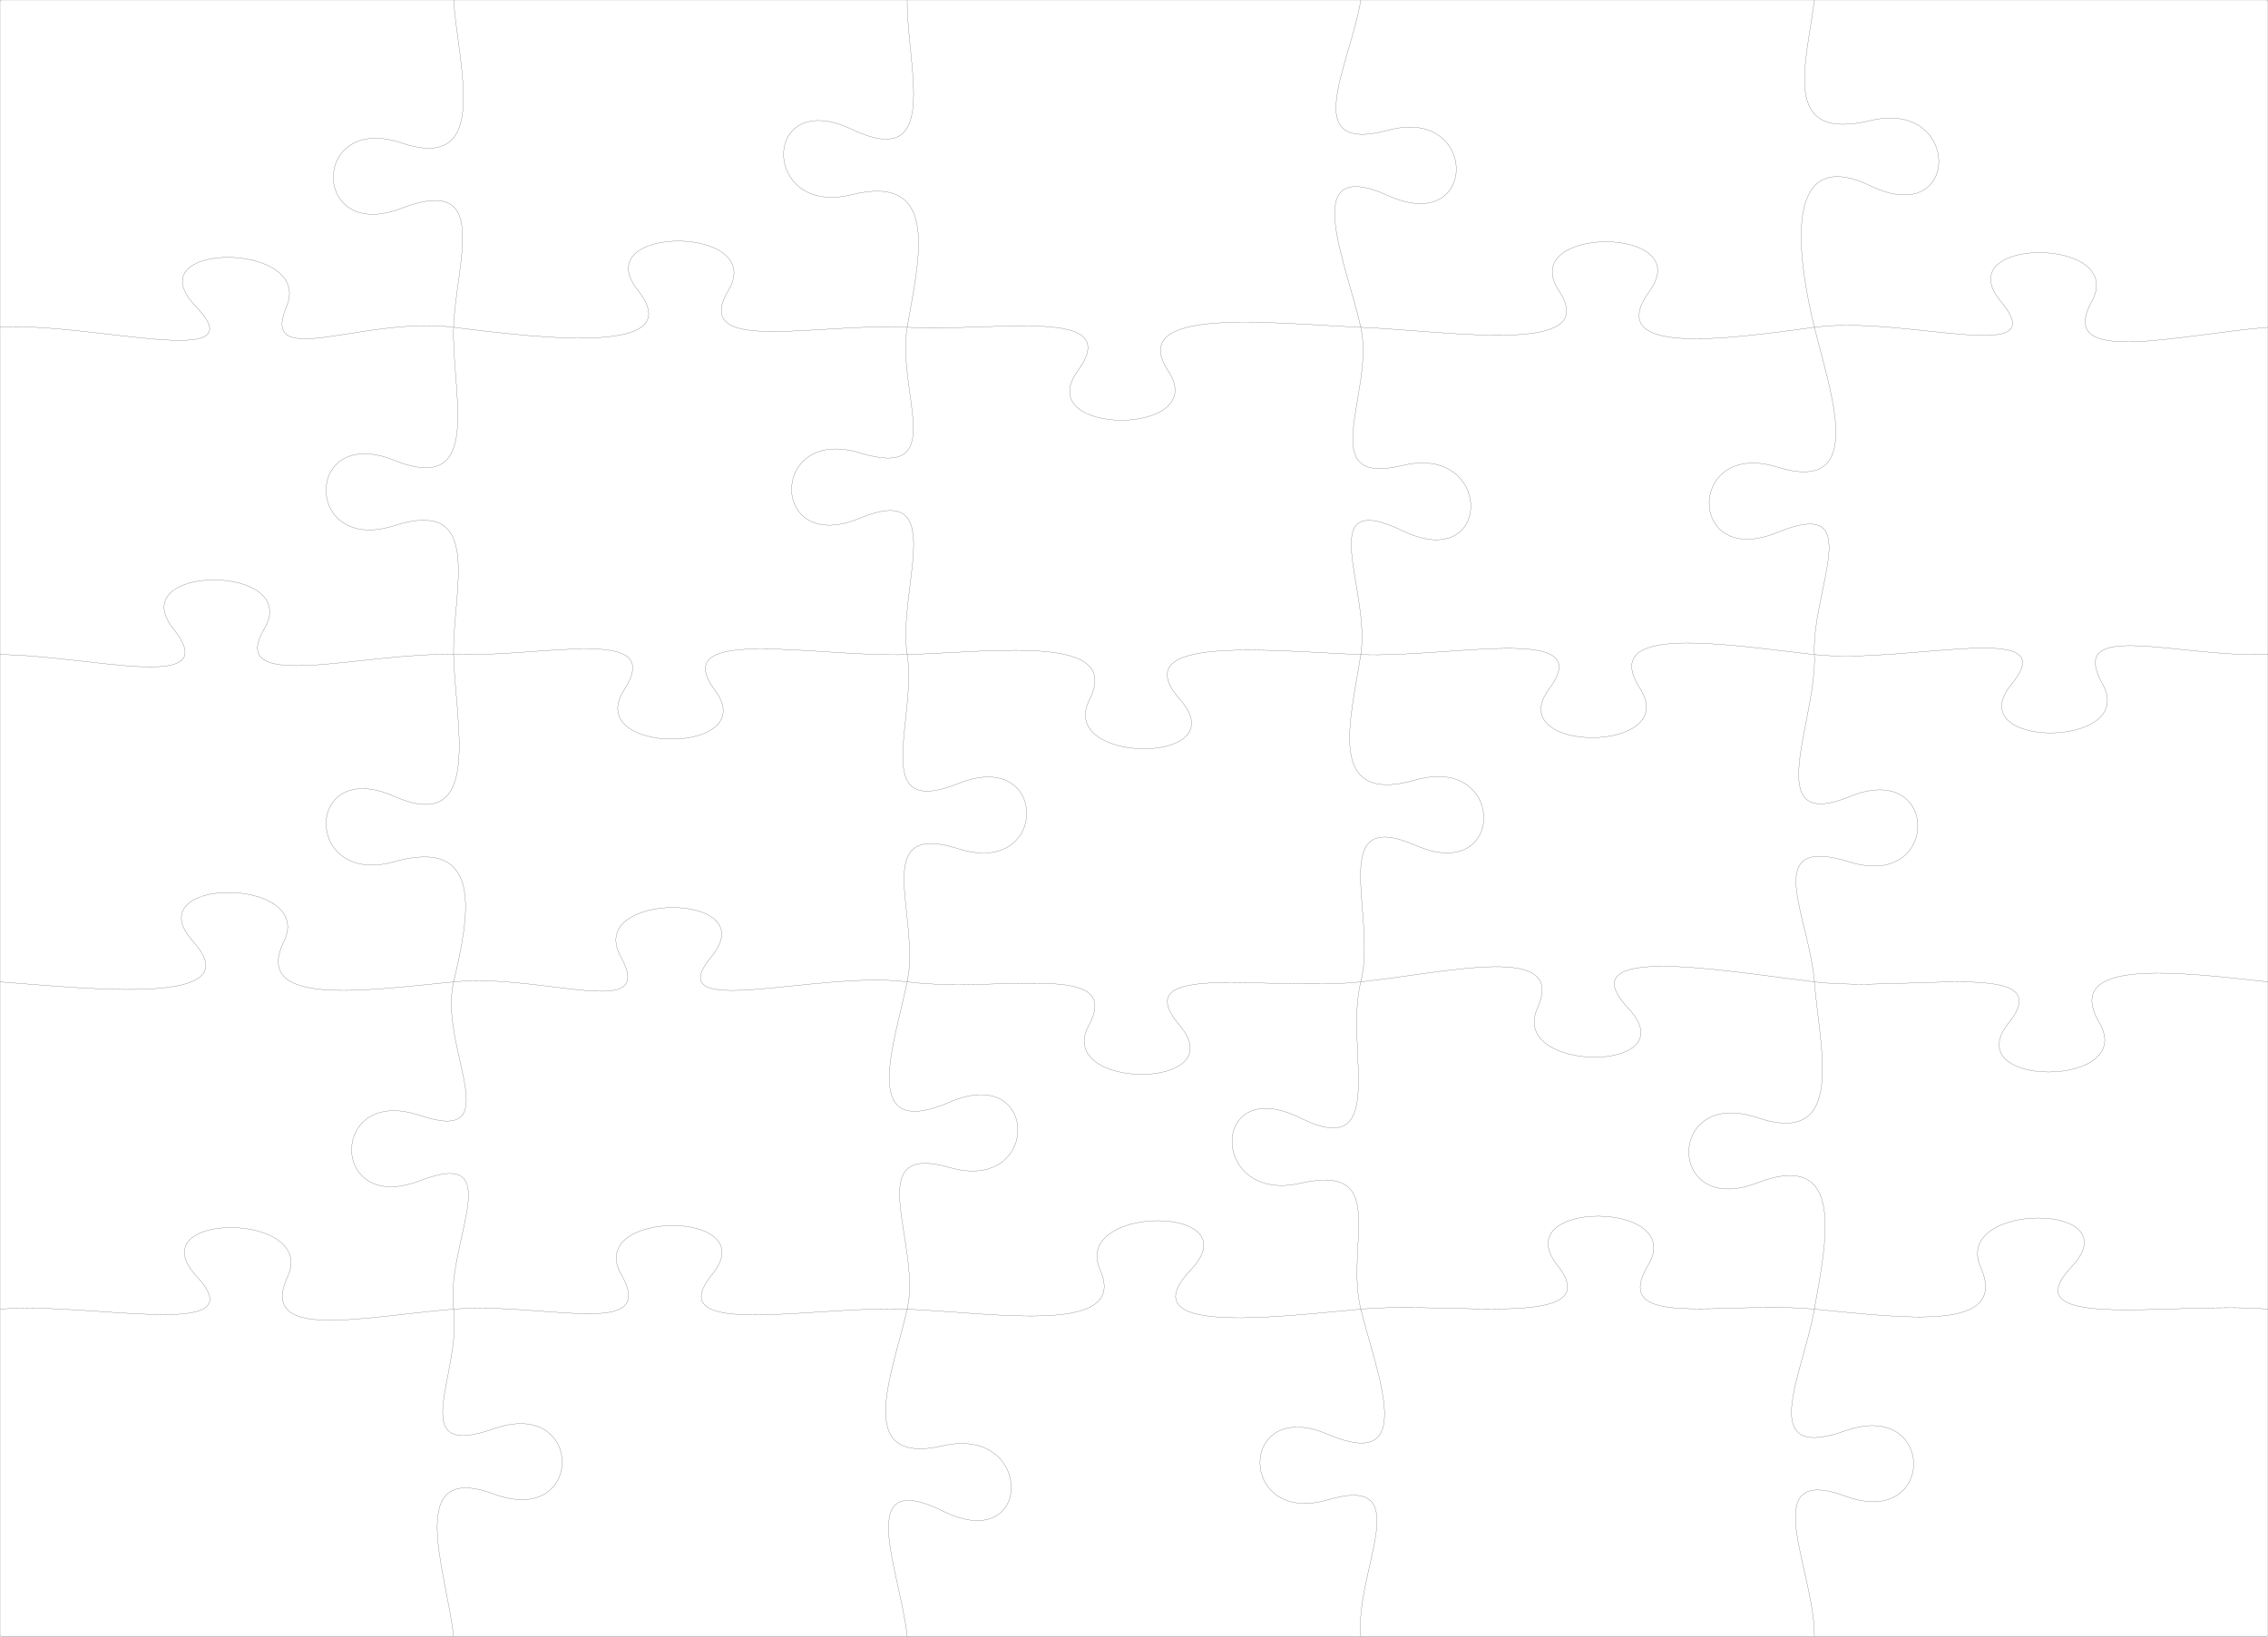
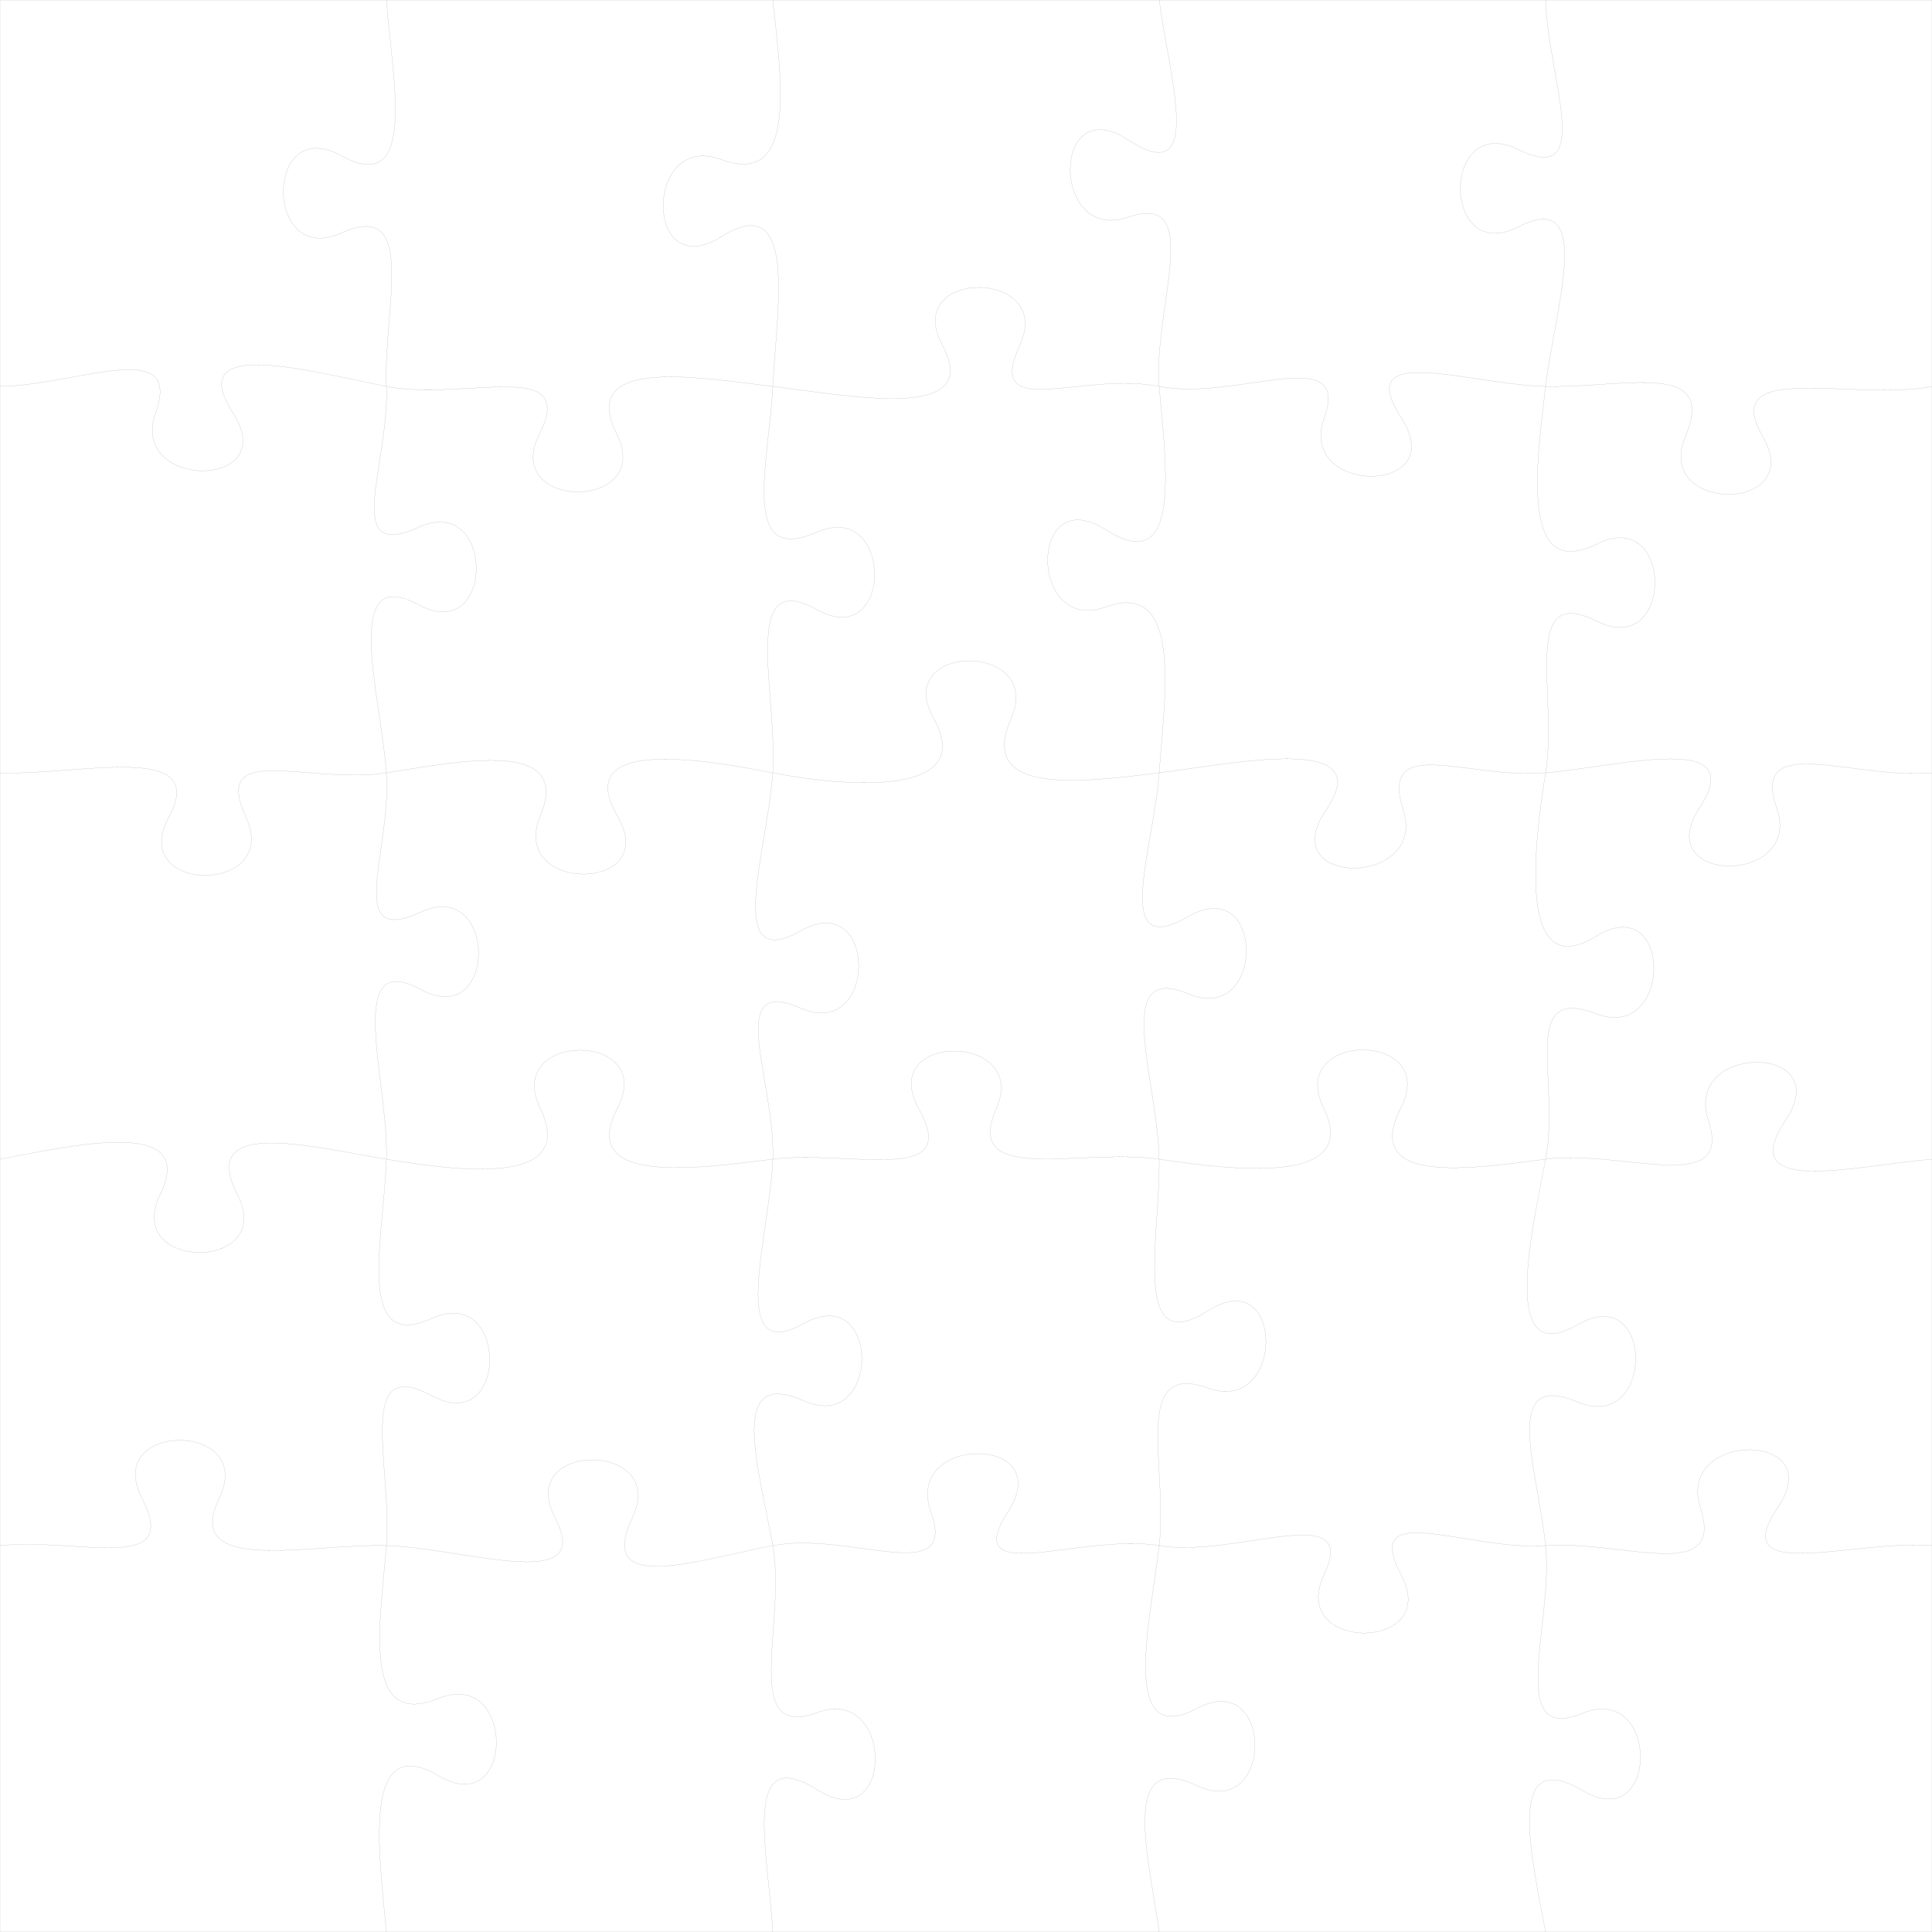
- <svg xmlns="http://www.w3.org/2000/svg" version="1.0" width="2735.0mm" height="1974.0mm" viewBox="0 0 2735.0 1974.0">
-   <rect width="2735.0" height="1974.0" fill="white" />
-   <path fill="none" stroke="black" stroke-width="0.2" d="M 0.0,394.8 C 109.4 387.74 312.28 448.6 236.17 369.64 C 160.05 290.68 378.85 290.68 345.57 369.64 C 312.28 448.6 437.6 381.0 547.0 394.8 C 656.4 408.6 831.69 428.95 769.11 349.99 C 706.52 271.03 925.32 271.03 878.51 349.99 C 831.69 428.95 984.6 389.1 1094.0 394.8 C 1203.4 400.5 1356.76 368.79 1299.53 447.75 C 1242.29 526.71 1461.09 526.71 1408.93 447.75 C 1356.76 368.79 1531.6 390.09 1641.0 394.8 C 1750.4 399.51 1932.12 429.79 1879.99 350.83 C 1827.87 271.87 2046.67 271.87 1989.39 350.83 C 1932.12 429.79 2078.6 409.68 2188.0 394.8 C 2297.4 379.92 2478.73 442.84 2412.99 363.88 C 2347.24 284.92 2566.04 284.92 2522.39 363.88 C 2478.73 442.84 2625.6 403.66 2735.0 394.8 M 0.0,789.6 C 109.4 790.62 271.89 837.68 209.22 758.72 C 146.56 679.76 365.36 679.76 318.62 758.72 C 271.89 837.68 437.6 786.21 547.0 789.6 C 656.4 792.99 803.38 753.39 752.64 832.35 C 701.9 911.31 920.7 911.31 862.04 832.35 C 803.38 753.39 984.6 793.21 1094.0 789.6 C 1203.4 785.99 1353.75 765.11 1313.8 844.07 C 1273.85 923.03 1492.65 923.03 1423.2 844.07 C 1353.75 765.11 1531.6 785.33 1641.0 789.6 C 1750.4 793.87 1927.19 751.62 1868.4 830.58 C 1809.61 909.54 2028.41 909.54 1977.8 830.58 C 1927.19 751.62 2078.6 777.35 2188.0 789.6 C 2297.4 801.85 2491.14 745.96 2426.02 824.92 C 2360.89 903.88 2579.69 903.88 2535.42 824.92 C 2491.14 745.96 2625.6 793.28 2735.0 789.6 M 0.0,1184.4 C 109.4 1192.55 303.84 1214.75 232.95 1135.79 C 162.06 1056.83 380.86 1056.83 342.35 1135.79 C 303.84 1214.75 437.6 1195.12 547.0 1184.4 C 656.4 1173.68 792.5 1232.9 748.57 1153.94 C 704.64 1074.98 923.44 1074.98 857.97 1153.94 C 792.5 1232.9 984.6 1170.4 1094.0 1184.4 C 1203.4 1198.4 1355.6 1157.82 1313.05 1236.78 C 1270.51 1315.74 1489.31 1315.74 1422.45 1236.78 C 1355.6 1157.82 1531.6 1196.35 1641.0 1184.4 C 1750.4 1172.45 1889.55 1137.11 1854.01 1216.07 C 1818.46 1295.03 2037.26 1295.03 1963.41 1216.07 C 1889.55 1137.11 2078.6 1171.21 2188.0 1184.4 C 2297.4 1197.59 2485.6 1154.95 2422.32 1233.91 C 2359.04 1312.87 2577.84 1312.87 2531.72 1233.91 C 2485.6 1154.95 2625.6 1172.28 2735.0 1184.4 M 0.0,1579.2 C 109.4 1569.85 310.57 1618.9 237.44 1539.94 C 164.31 1460.98 383.11 1460.98 346.84 1539.94 C 310.57 1618.9 437.6 1587.98 547.0 1579.2 C 656.4 1570.42 794.18 1616.49 749.25 1537.53 C 704.31 1458.57 923.11 1458.57 858.65 1537.53 C 794.18 1616.49 984.6 1574.26 1094.0 1579.2 C 1203.4 1584.14 1361.49 1610.68 1326.65 1531.72 C 1291.8 1452.76 1510.6 1452.76 1436.05 1531.72 C 1361.49 1610.68 1531.6 1589.27 1641.0 1579.2 C 1750.4 1569.13 1940.2 1605.17 1878.08 1526.21 C 1815.95 1447.25 2034.75 1447.25 1987.48 1526.21 C 1940.2 1605.17 2078.6 1568.72 2188.0 1579.2 C 2297.4 1589.68 2423.29 1607.41 2388.46 1528.45 C 2353.63 1449.49 2572.43 1449.49 2497.86 1528.45 C 2423.29 1607.41 2625.6 1569.49 2735.0 1579.2 " />
-   <path fill="none" stroke="black" stroke-width="0.2" d="M 547.0,0.0 C 552.21 78.96 593.38 209.25 483.98 172.38 C 374.58 135.51 374.58 293.43 483.98 251.34 C 593.38 209.25 549.73 315.84 547.0 394.8 C 544.27 473.76 584.61 599.14 475.21 555.19 C 365.81 511.25 365.81 669.17 475.21 634.15 C 584.61 599.14 545.79 710.64 547.0 789.6 C 548.21 868.56 584.68 1008.69 475.28 960.53 C 365.88 912.38 365.88 1070.3 475.28 1039.49 C 584.68 1008.69 565.72 1105.44 547.0 1184.4 C 528.28 1263.36 615.43 1382.27 506.03 1345.42 C 396.63 1308.57 396.63 1466.49 506.03 1424.38 C 615.43 1382.27 536.8 1500.24 547.0 1579.2 C 557.2 1658.16 486.51 1761.76 595.91 1723.36 C 705.31 1684.96 705.31 1842.88 595.91 1802.32 C 486.51 1761.76 538.43 1895.04 547.0 1974.0 M 1094.0,0.0 C 1093.1 78.96 1136.38 207.68 1026.98 155.92 C 917.58 104.17 917.58 262.09 1026.98 234.88 C 1136.38 207.68 1107.32 315.84 1094.0 394.8 C 1080.68 473.76 1146.01 579.64 1036.61 546.25 C 927.21 512.85 927.21 670.77 1036.61 625.21 C 1146.01 579.64 1081.61 710.64 1094.0 789.6 C 1106.39 868.56 1046.68 988.99 1156.08 945.0 C 1265.48 901.0 1265.48 1058.92 1156.08 1023.96 C 1046.68 988.99 1110.56 1105.44 1094.0 1184.4 C 1077.44 1263.36 1035.97 1376.68 1145.37 1329.41 C 1254.77 1282.14 1254.77 1440.06 1145.37 1408.37 C 1035.97 1376.68 1111.82 1500.24 1094.0 1579.2 C 1076.18 1658.16 1028.02 1769.01 1137.42 1743.96 C 1246.82 1718.91 1246.82 1876.83 1137.42 1822.92 C 1028.02 1769.01 1085.8 1895.04 1094.0 1974.0 M 1641.0,0.0 C 1628.12 78.96 1564.7 186.64 1674.1 157.05 C 1783.5 127.46 1783.5 285.38 1674.1 236.01 C 1564.7 186.64 1623.47 315.84 1641.0 394.8 C 1658.53 473.76 1582.23 587.82 1691.63 561.4 C 1801.03 534.99 1801.03 692.91 1691.63 640.36 C 1582.23 587.82 1653.13 710.64 1641.0 789.6 C 1628.87 868.56 1597.88 972.05 1707.28 940.84 C 1816.68 909.62 1816.68 1067.54 1707.28 1019.8 C 1597.88 972.05 1661.23 1105.44 1641.0 1184.4 C 1620.77 1263.36 1677.16 1402.57 1567.76 1348.43 C 1458.36 1294.28 1458.36 1452.2 1567.76 1427.39 C 1677.16 1402.57 1621.55 1500.24 1641.0 1579.2 C 1660.45 1658.16 1710.86 1776.89 1601.46 1730.21 C 1492.06 1683.53 1492.06 1841.45 1601.46 1809.17 C 1710.86 1776.89 1633.22 1895.04 1641.0 1974.0 M 2188.0,0.0 C 2178.09 78.96 2146.59 171.7 2255.99 145.37 C 2365.39 119.03 2365.39 276.95 2255.99 224.33 C 2146.59 171.7 2168.62 315.84 2188.0 394.8 C 2207.38 473.76 2252.53 597.4 2143.13 563.38 C 2033.73 529.35 2033.73 687.27 2143.13 642.34 C 2252.53 597.4 2184.38 710.64 2188.0 789.6 C 2191.62 868.56 2121.26 1005.65 2230.66 960.85 C 2340.06 916.04 2340.06 1073.96 2230.66 1039.81 C 2121.26 1005.65 2181.97 1105.44 2188.0 1184.4 C 2194.03 1263.36 2228.0 1384.85 2118.6 1348.05 C 2009.2 1311.26 2009.2 1469.18 2118.6 1427.01 C 2228.0 1384.85 2201.72 1500.24 2188.0 1579.2 C 2174.28 1658.16 2116.22 1764.57 2225.62 1725.88 C 2335.02 1687.19 2335.02 1845.11 2225.62 1804.84 C 2116.22 1764.57 2188.82 1895.04 2188.0 1974.0 " />
-   <path fill="none" stroke="black" stroke-width="0.2" d="M 2.0 0.0 L 2733.0 0.0 A 2.0 2.0 0 0 1 2735.0 2.0 L 2735.0 1972.0 A 2.0 2.0 0 0 1 2733.0 1974.0 L 2.0 1974.0 A 2.0 2.0 0 0 1 0.0 1972.0 L 0.0 2.0 A 2.0 2.0 0 0 1 2.0 0.0 " />
+ <svg xmlns="http://www.w3.org/2000/svg" version="1.0" width="6000.0mm" height="6000.0mm" viewBox="0 0 6000.0 6000.0">
+   <rect width="6000.0" height="6000.0" fill="white" />
+   <path fill="none" stroke="black" stroke-width="0.2" d="M 0.0,1200.0 C 240.0 1196.65 568.7 1042.15 483.4 1282.15 C 398.1 1522.15 878.1 1522.15 723.4 1282.15 C 568.7 1042.15 960.0 1152.9 1200.0 1200.0 C 1440.0 1247.1 1796.17 1107.72 1675.33 1347.72 C 1554.5 1587.72 2034.5 1587.72 1915.33 1347.72 C 1796.17 1107.72 2160.0 1171.15 2400.0 1200.0 C 2640.0 1228.85 3056.42 1312.59 2926.9 1072.59 C 2797.38 832.59 3277.38 832.59 3166.9 1072.59 C 3056.42 1312.59 3360.0 1152.57 3600.0 1200.0 C 3840.0 1247.43 4197.09 1059.06 4112.38 1299.06 C 4027.68 1539.06 4507.68 1539.06 4352.38 1299.06 C 4197.09 1059.06 4560.0 1194.23 4800.0 1200.0 C 5040.0 1205.77 5335.29 1115.27 5234.24 1355.27 C 5133.19 1595.27 5613.19 1595.27 5474.24 1355.27 C 5335.29 1115.27 5760.0 1247.9 6000.0 1200.0 M 0.0,2400.0 C 240.0 2409.81 653.92 2298.45 524.19 2538.45 C 394.46 2778.45 874.46 2778.45 764.19 2538.45 C 653.92 2298.45 960.0 2437.96 1200.0 2400.0 C 1440.0 2362.04 1777.72 2294.69 1677.69 2534.69 C 1577.65 2774.69 2057.65 2774.69 1917.69 2534.69 C 1777.72 2294.69 2160.0 2352.96 2400.0 2400.0 C 2640.0 2447.04 3033.09 2472.21 2899.95 2232.21 C 2766.8 1992.21 3246.8 1992.21 3139.95 2232.21 C 3033.09 2472.21 3360.0 2429.91 3600.0 2400.0 C 3840.0 2370.09 4282.3 2275.9 4117.95 2515.9 C 3953.6 2755.9 4433.6 2755.9 4357.95 2515.9 C 4282.3 2275.9 4560.0 2421.16 4800.0 2400.0 C 5040.0 2378.84 5433.95 2269.4 5277.75 2509.4 C 5121.54 2749.4 5601.54 2749.4 5517.75 2509.4 C 5433.95 2269.4 5760.0 2422.82 6000.0 2400.0 M 0.0,3600.0 C 240.0 3554.26 614.15 3469.73 497.39 3709.73 C 380.63 3949.73 860.63 3949.73 737.39 3709.73 C 614.15 3469.73 960.0 3560.03 1200.0 3600.0 C 1440.0 3639.97 1793.1 3681.45 1677.69 3441.45 C 1562.28 3201.45 2042.28 3201.45 1917.69 3441.45 C 1793.1 3681.45 2160.0 3629.88 2400.0 3600.0 C 2640.0 3570.12 2987.71 3684.02 2853.85 3444.02 C 2719.99 3204.02 3199.99 3204.02 3093.85 3444.02 C 2987.71 3684.02 3360.0 3564.12 3600.0 3600.0 C 3840.0 3635.88 4228.03 3680.58 4110.55 3440.58 C 3993.07 3200.58 4473.07 3200.58 4350.55 3440.58 C 4228.03 3680.58 4560.0 3631.38 4800.0 3600.0 C 5040.0 3568.62 5384.43 3718.91 5305.39 3478.91 C 5226.34 3238.91 5706.34 3238.91 5545.39 3478.91 C 5384.43 3718.91 5760.0 3619.77 6000.0 3600.0 M 0.0,4800.0 C 240.0 4773.5 565.02 4892.91 441.02 4652.91 C 317.02 4412.91 797.02 4412.91 681.02 4652.91 C 565.02 4892.91 960.0 4793.61 1200.0 4800.0 C 1440.0 4806.39 1849.74 4953.69 1723.88 4713.69 C 1598.02 4473.69 2078.02 4473.69 1963.88 4713.69 C 1849.74 4953.69 2160.0 4846.25 2400.0 4800.0 C 2640.0 4753.75 2976.2 4934.32 2890.88 4694.32 C 2805.56 4454.32 3285.56 4454.32 3130.88 4694.32 C 2976.2 4934.32 3360.0 4759.74 3600.0 4800.0 C 3840.0 4840.26 4224.59 4651.55 4111.59 4891.55 C 3998.6 5131.55 4478.6 5131.55 4351.59 4891.55 C 4224.59 4651.55 4560.0 4817.4 4800.0 4800.0 C 5040.0 4782.6 5357.88 4922.2 5280.81 4682.2 C 5203.74 4442.2 5683.74 4442.2 5520.81 4682.2 C 5357.88 4922.2 5760.0 4779.91 6000.0 4800.0 " />
+   <path fill="none" stroke="black" stroke-width="0.2" d="M 1200.0,0.0 C 1217.32 240.0 1299.95 615.43 1059.95 483.56 C 819.95 351.69 819.95 831.69 1059.95 723.56 C 1299.95 615.43 1189.94 960.0 1200.0 1200.0 C 1210.06 1440.0 1059.11 1747.51 1299.11 1637.63 C 1539.11 1527.75 1539.11 2007.75 1299.11 1877.63 C 1059.11 1747.51 1182.44 2160.0 1200.0 2400.0 C 1217.56 2640.0 1066.24 2942.97 1306.24 2832.79 C 1546.24 2722.61 1546.24 3202.61 1306.24 3072.79 C 1066.24 2942.97 1207.59 3360.0 1200.0 3600.0 C 1192.41 3840.0 1100.73 4203.97 1340.73 4094.51 C 1580.73 3985.05 1580.73 4465.05 1340.73 4334.51 C 1100.73 4203.97 1219.33 4560.0 1200.0 4800.0 C 1180.67 5040.0 1121.52 5372.69 1361.52 5274.59 C 1601.52 5176.5 1601.52 5656.5 1361.52 5514.59 C 1121.52 5372.69 1177.79 5760.0 1200.0 6000.0 M 2400.0,0.0 C 2425.29 240.0 2479.56 584.26 2239.56 495.46 C 1999.56 406.67 1999.56 886.67 2239.56 735.46 C 2479.56 584.26 2412.17 960.0 2400.0 1200.0 C 2387.83 1440.0 2296.22 1758.38 2536.22 1652.86 C 2776.22 1547.33 2776.22 2027.33 2536.22 1892.86 C 2296.22 1758.38 2416.06 2160.0 2400.0 2400.0 C 2383.94 2640.0 2246.71 3026.11 2486.71 2890.85 C 2726.71 2755.58 2726.71 3235.58 2486.71 3130.85 C 2246.71 3026.11 2409.28 3360.0 2400.0 3600.0 C 2390.72 3840.0 2256.5 4243.7 2496.5 4110.19 C 2736.5 3976.67 2736.5 4456.67 2496.5 4350.19 C 2256.5 4243.7 2357.29 4560.0 2400.0 4800.0 C 2442.71 5040.0 2298.31 5406.82 2538.31 5318.56 C 2778.31 5230.3 2778.31 5710.3 2538.31 5558.56 C 2298.31 5406.82 2387.22 5760.0 2400.0 6000.0 M 3600.0,0.0 C 3631.07 240.0 3743.64 591.43 3503.64 434.41 C 3263.64 277.39 3263.64 757.39 3503.64 674.41 C 3743.64 591.43 3580.06 960.0 3600.0 1200.0 C 3619.94 1440.0 3673.63 1798.24 3433.63 1644.98 C 3193.63 1491.72 3193.63 1971.72 3433.63 1884.98 C 3673.63 1798.24 3617.38 2160.0 3600.0 2400.0 C 3582.62 2640.0 3450.45 2984.95 3690.45 2846.46 C 3930.45 2707.96 3930.45 3187.96 3690.45 3086.46 C 3450.45 2984.95 3596.24 3360.0 3600.0 3600.0 C 3603.76 3840.0 3511.46 4223.99 3751.46 4070.78 C 3991.46 3917.56 3991.46 4397.56 3751.46 4310.78 C 3511.46 4223.99 3628.33 4560.0 3600.0 4800.0 C 3571.67 5040.0 3477.32 5433.2 3717.32 5305.65 C 3957.32 5178.1 3957.32 5658.1 3717.32 5545.65 C 3477.32 5433.2 3566.24 5760.0 3600.0 6000.0 M 4800.0,0.0 C 4806.89 240.0 4955.27 582.51 4715.27 464.38 C 4475.27 346.25 4475.27 826.25 4715.27 704.38 C 4955.27 582.51 4828.61 960.0 4800.0 1200.0 C 4771.39 1440.0 4719.43 1809.39 4959.43 1689.3 C 5199.43 1569.2 5199.43 2049.2 4959.43 1929.3 C 4719.43 1809.39 4839.11 2160.0 4800.0 2400.0 C 4760.89 2640.0 4716.17 3055.97 4956.17 2908.09 C 5196.17 2760.21 5196.17 3240.21 4956.17 3148.09 C 4716.17 3055.97 4846.36 3360.0 4800.0 3600.0 C 4753.64 3840.0 4659.68 4253.13 4899.68 4114.02 C 5139.68 3974.9 5139.68 4454.9 4899.68 4354.02 C 4659.68 4253.13 4774.9 4560.0 4800.0 4800.0 C 4825.1 5040.0 4674.65 5418.94 4914.65 5320.77 C 5154.65 5222.61 5154.65 5702.61 4914.65 5560.77 C 4674.65 5418.94 4754.77 5760.0 4800.0 6000.0 " />
+   <path fill="none" stroke="black" stroke-width="0.2" d="M 2.0 0.0 L 5998.0 0.0 A 2.0 2.0 0 0 1 6000.0 2.0 L 6000.0 5998.0 A 2.0 2.0 0 0 1 5998.0 6000.0 L 2.0 6000.0 A 2.0 2.0 0 0 1 0.0 5998.0 L 0.0 2.0 A 2.0 2.0 0 0 1 2.0 0.0 " />
</svg>
